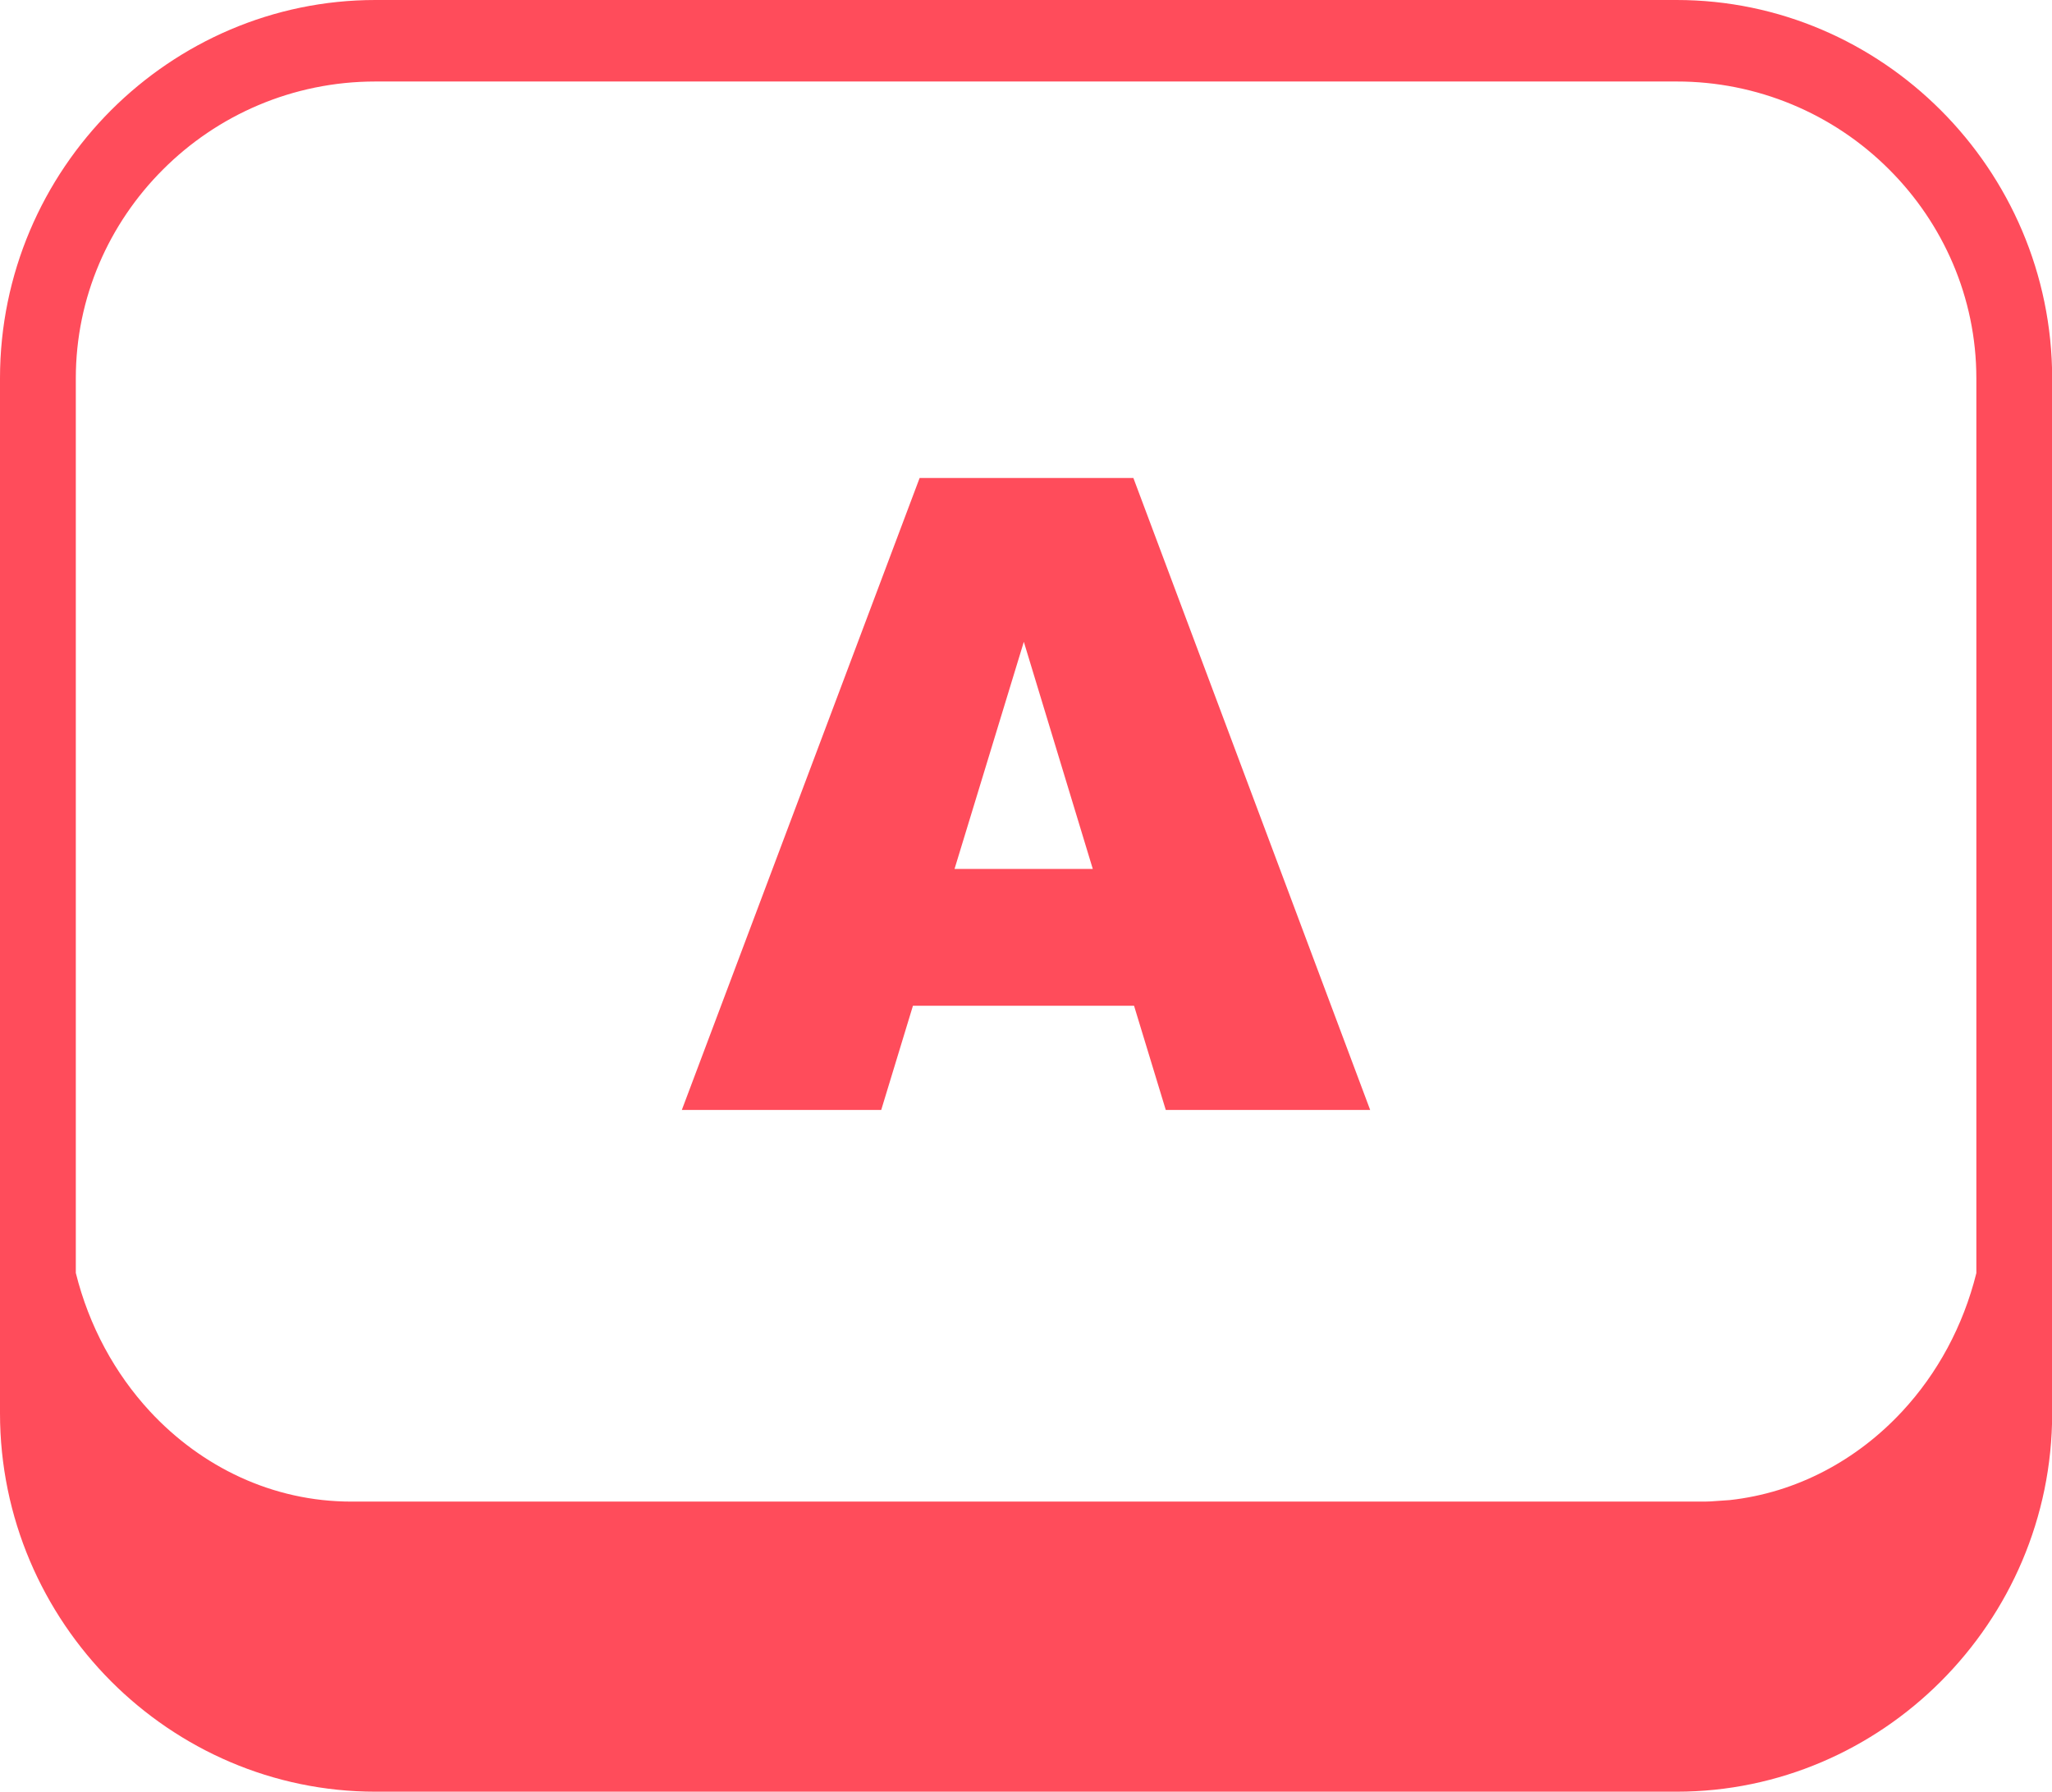
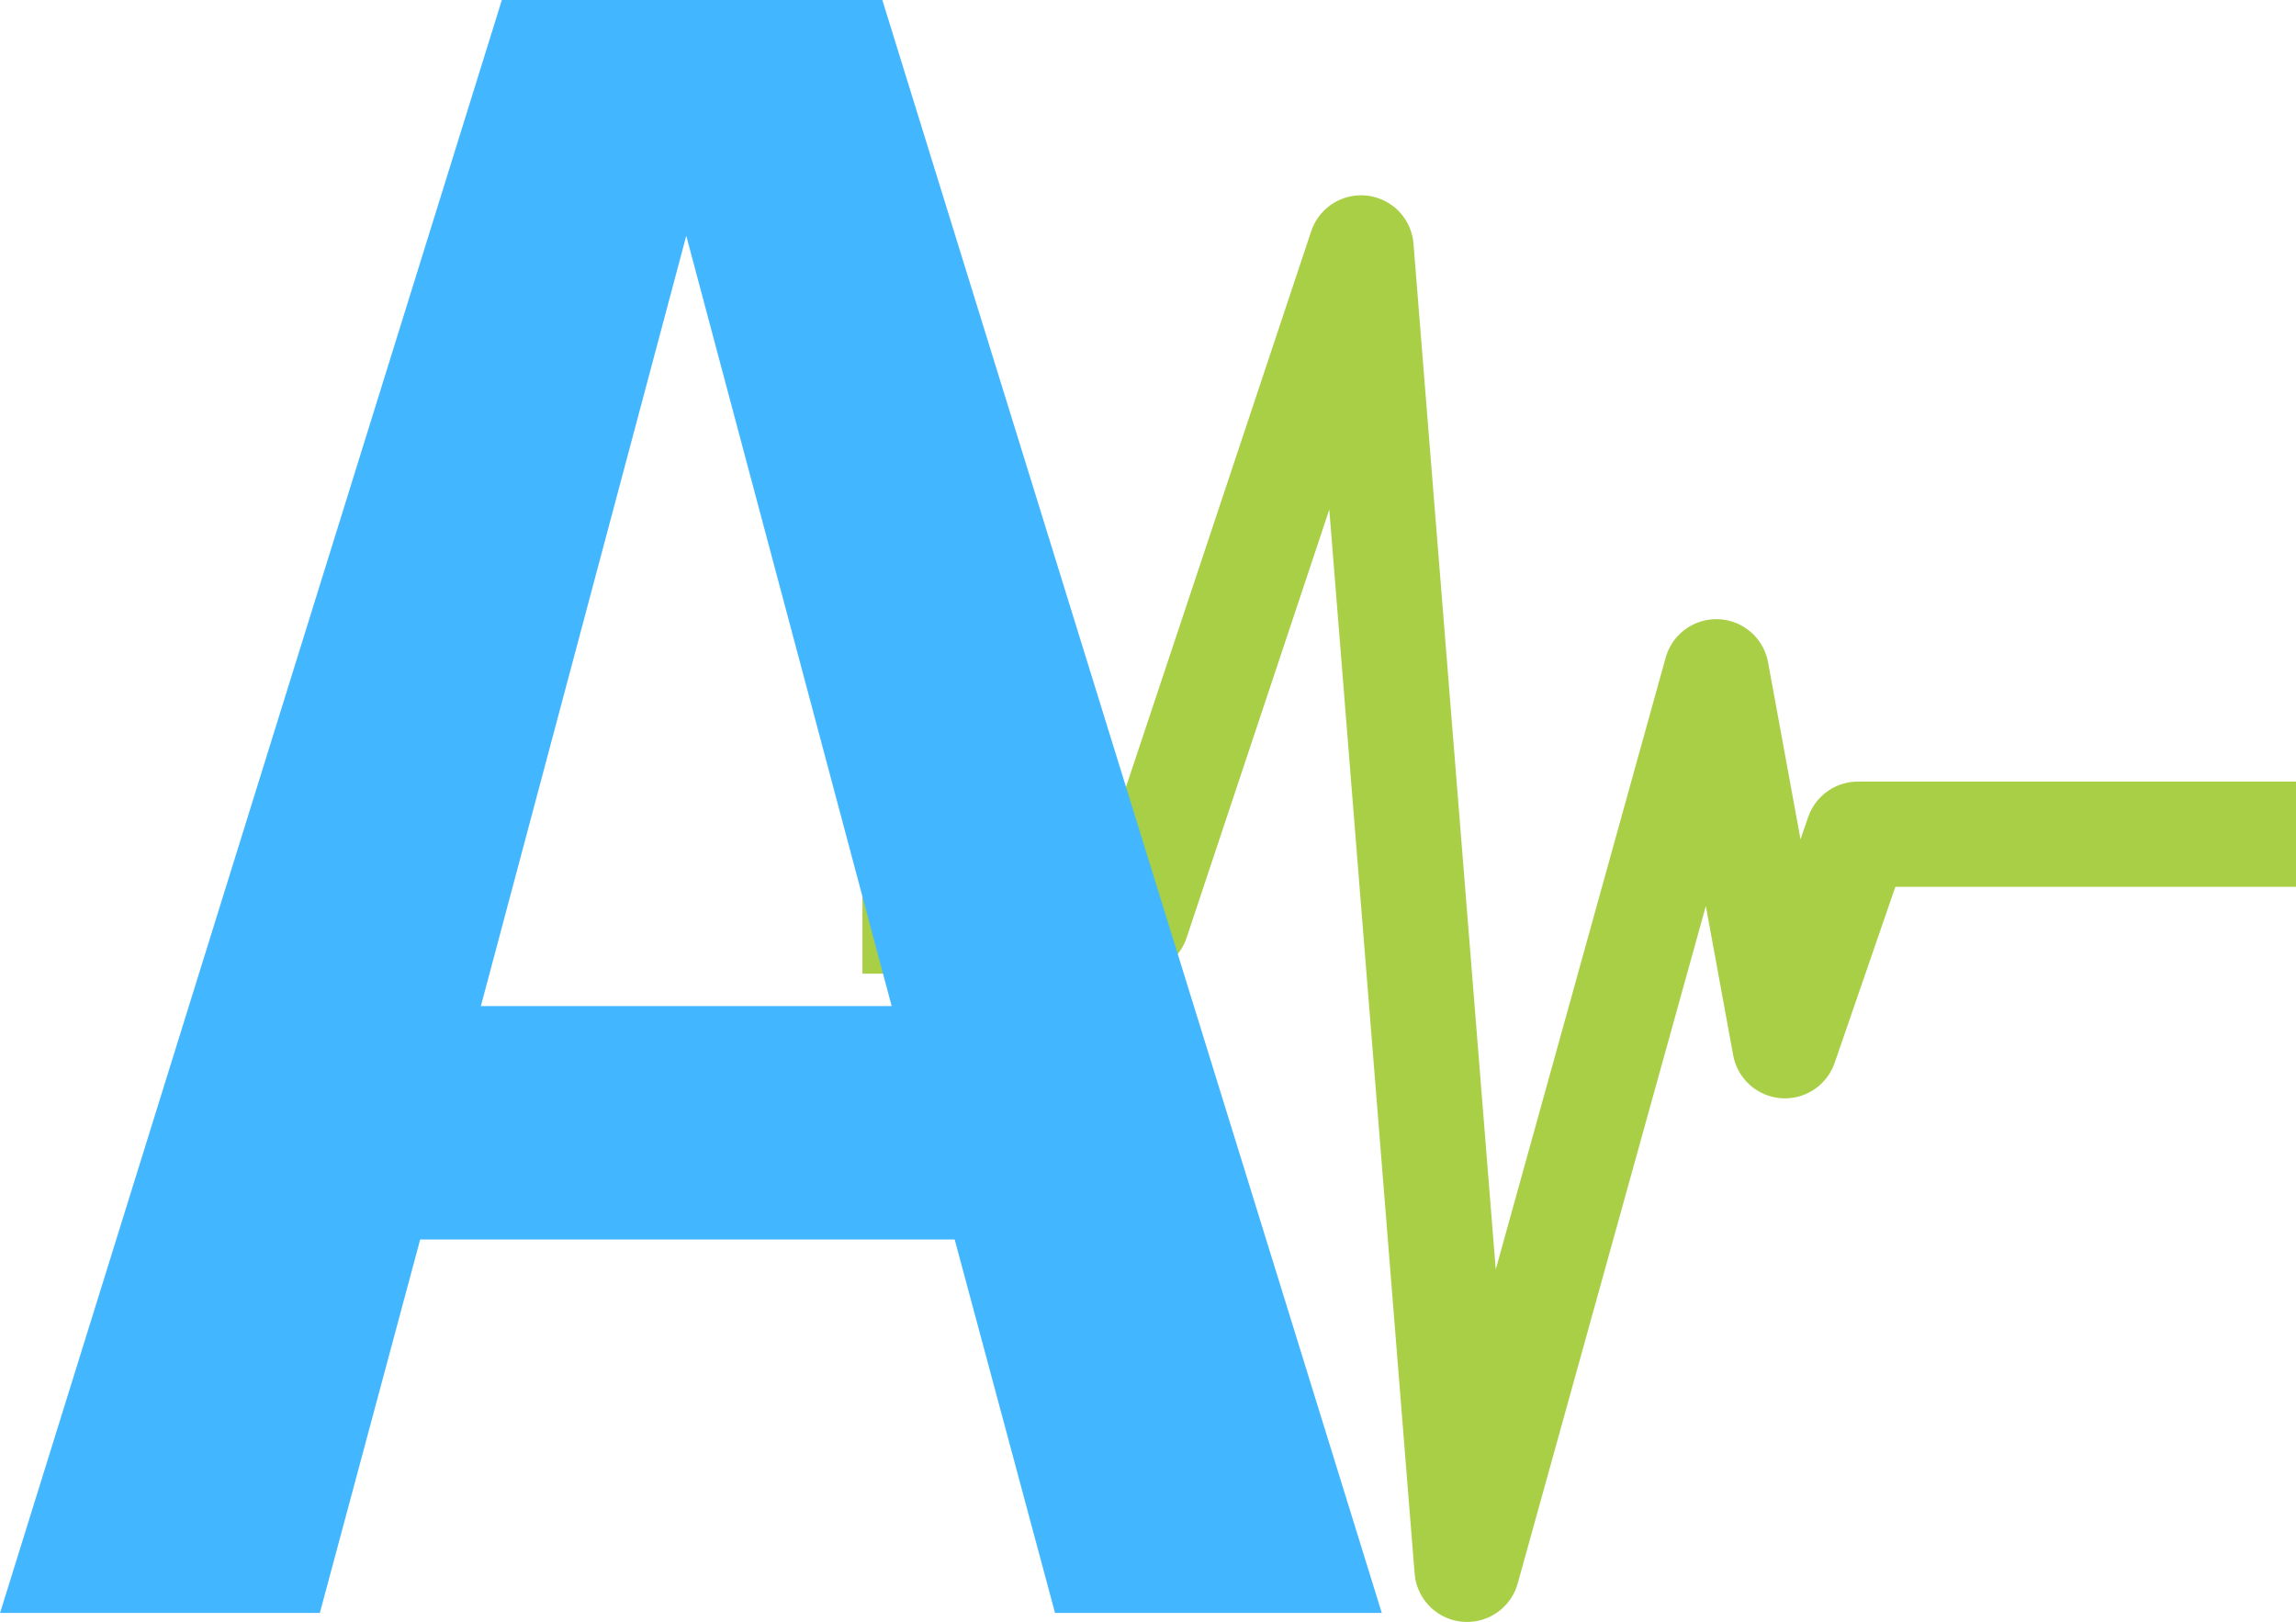
- <svg xmlns="http://www.w3.org/2000/svg" fill="#ff4c5b" viewBox="0 0 122.88 107.27">
-   <path d="M22.48 0h77.92c6.15 0 11.75 2.53 15.82 6.6 4.11 4.11 6.67 9.8 6.67 16.06v61.96c0 6.26-2.55 11.94-6.67 16.06-4.07 4.07-9.67 6.6-15.82 6.6H22.48c-6.15 0-11.75-2.53-15.82-6.6C2.55 96.56 0 90.88 0 84.62V22.65C0 16.39 2.55 10.7 6.66 6.59 10.73 2.53 16.33 0 22.48 0zm45.43 60.22H54.67l-1.9 6.24H40.83l14.24-37.84h12.8l14.18 37.84H69.81l-1.9-6.24zm-2.47-8.19l-4.13-13.6-4.15 13.6h8.28zM4.54 76.22c.79 3.18 2.34 6.02 4.44 8.29 3.09 3.33 7.35 5.4 12.05 5.4h80.83c.19 0 .38 0 .57-.01l1.15-.08c4.01-.44 7.62-2.39 10.33-5.31 2.1-2.26 3.65-5.1 4.44-8.28V22.65c0-4.85-2-9.28-5.21-12.49a17.95 17.95 0 00-12.73-5.28H22.48c-4.97 0-9.48 2.02-12.73 5.28-3.22 3.22-5.21 7.64-5.21 12.49v53.57z" />
+ <svg xmlns="http://www.w3.org/2000/svg" xml:space="preserve" width="16.374mm" height="11.566mm" version="1.1" style="shape-rendering:geometricPrecision; text-rendering:geometricPrecision; image-rendering:optimizeQuality; fill-rule:evenodd; clip-rule:evenodd" viewBox="0 0 5486.3 3875.4">
+   <defs>
+     <style type="text/css">
+    
+     .str0 {stroke:#A8CF45;stroke-width:251.3;stroke-linejoin:round;stroke-miterlimit:22.926}
+     .fil0 {fill:none}
+     .fil1 {fill:#42B7FF;fill-rule:nonzero}
+    
+   </style>
+   </defs>
+   <g id="Слой_x0020_1">
+     <g id="_1974069354512">
+       <polyline class="fil0 str0" points="2060.8,2200.9 2716.2,2200.9 3252.3,592.3 3505.5,3749.8 4101.2,1605.1 4265.1,2498.7 4439.5,1993.2 5486.3,1993.2 " />
+       <path class="fil1" d="M2521 3854l-239.8 -892.4 -1277.2 0 -239.8 892.4 -764.1 0 1199.1 -3854 909.1 0 1193.5 3854 -780.8 0zm-1372 -1450.1l981.6 0 -490.8 -1840.5 -490.8 1840.5z" />
+     </g>
+   </g>
</svg>
